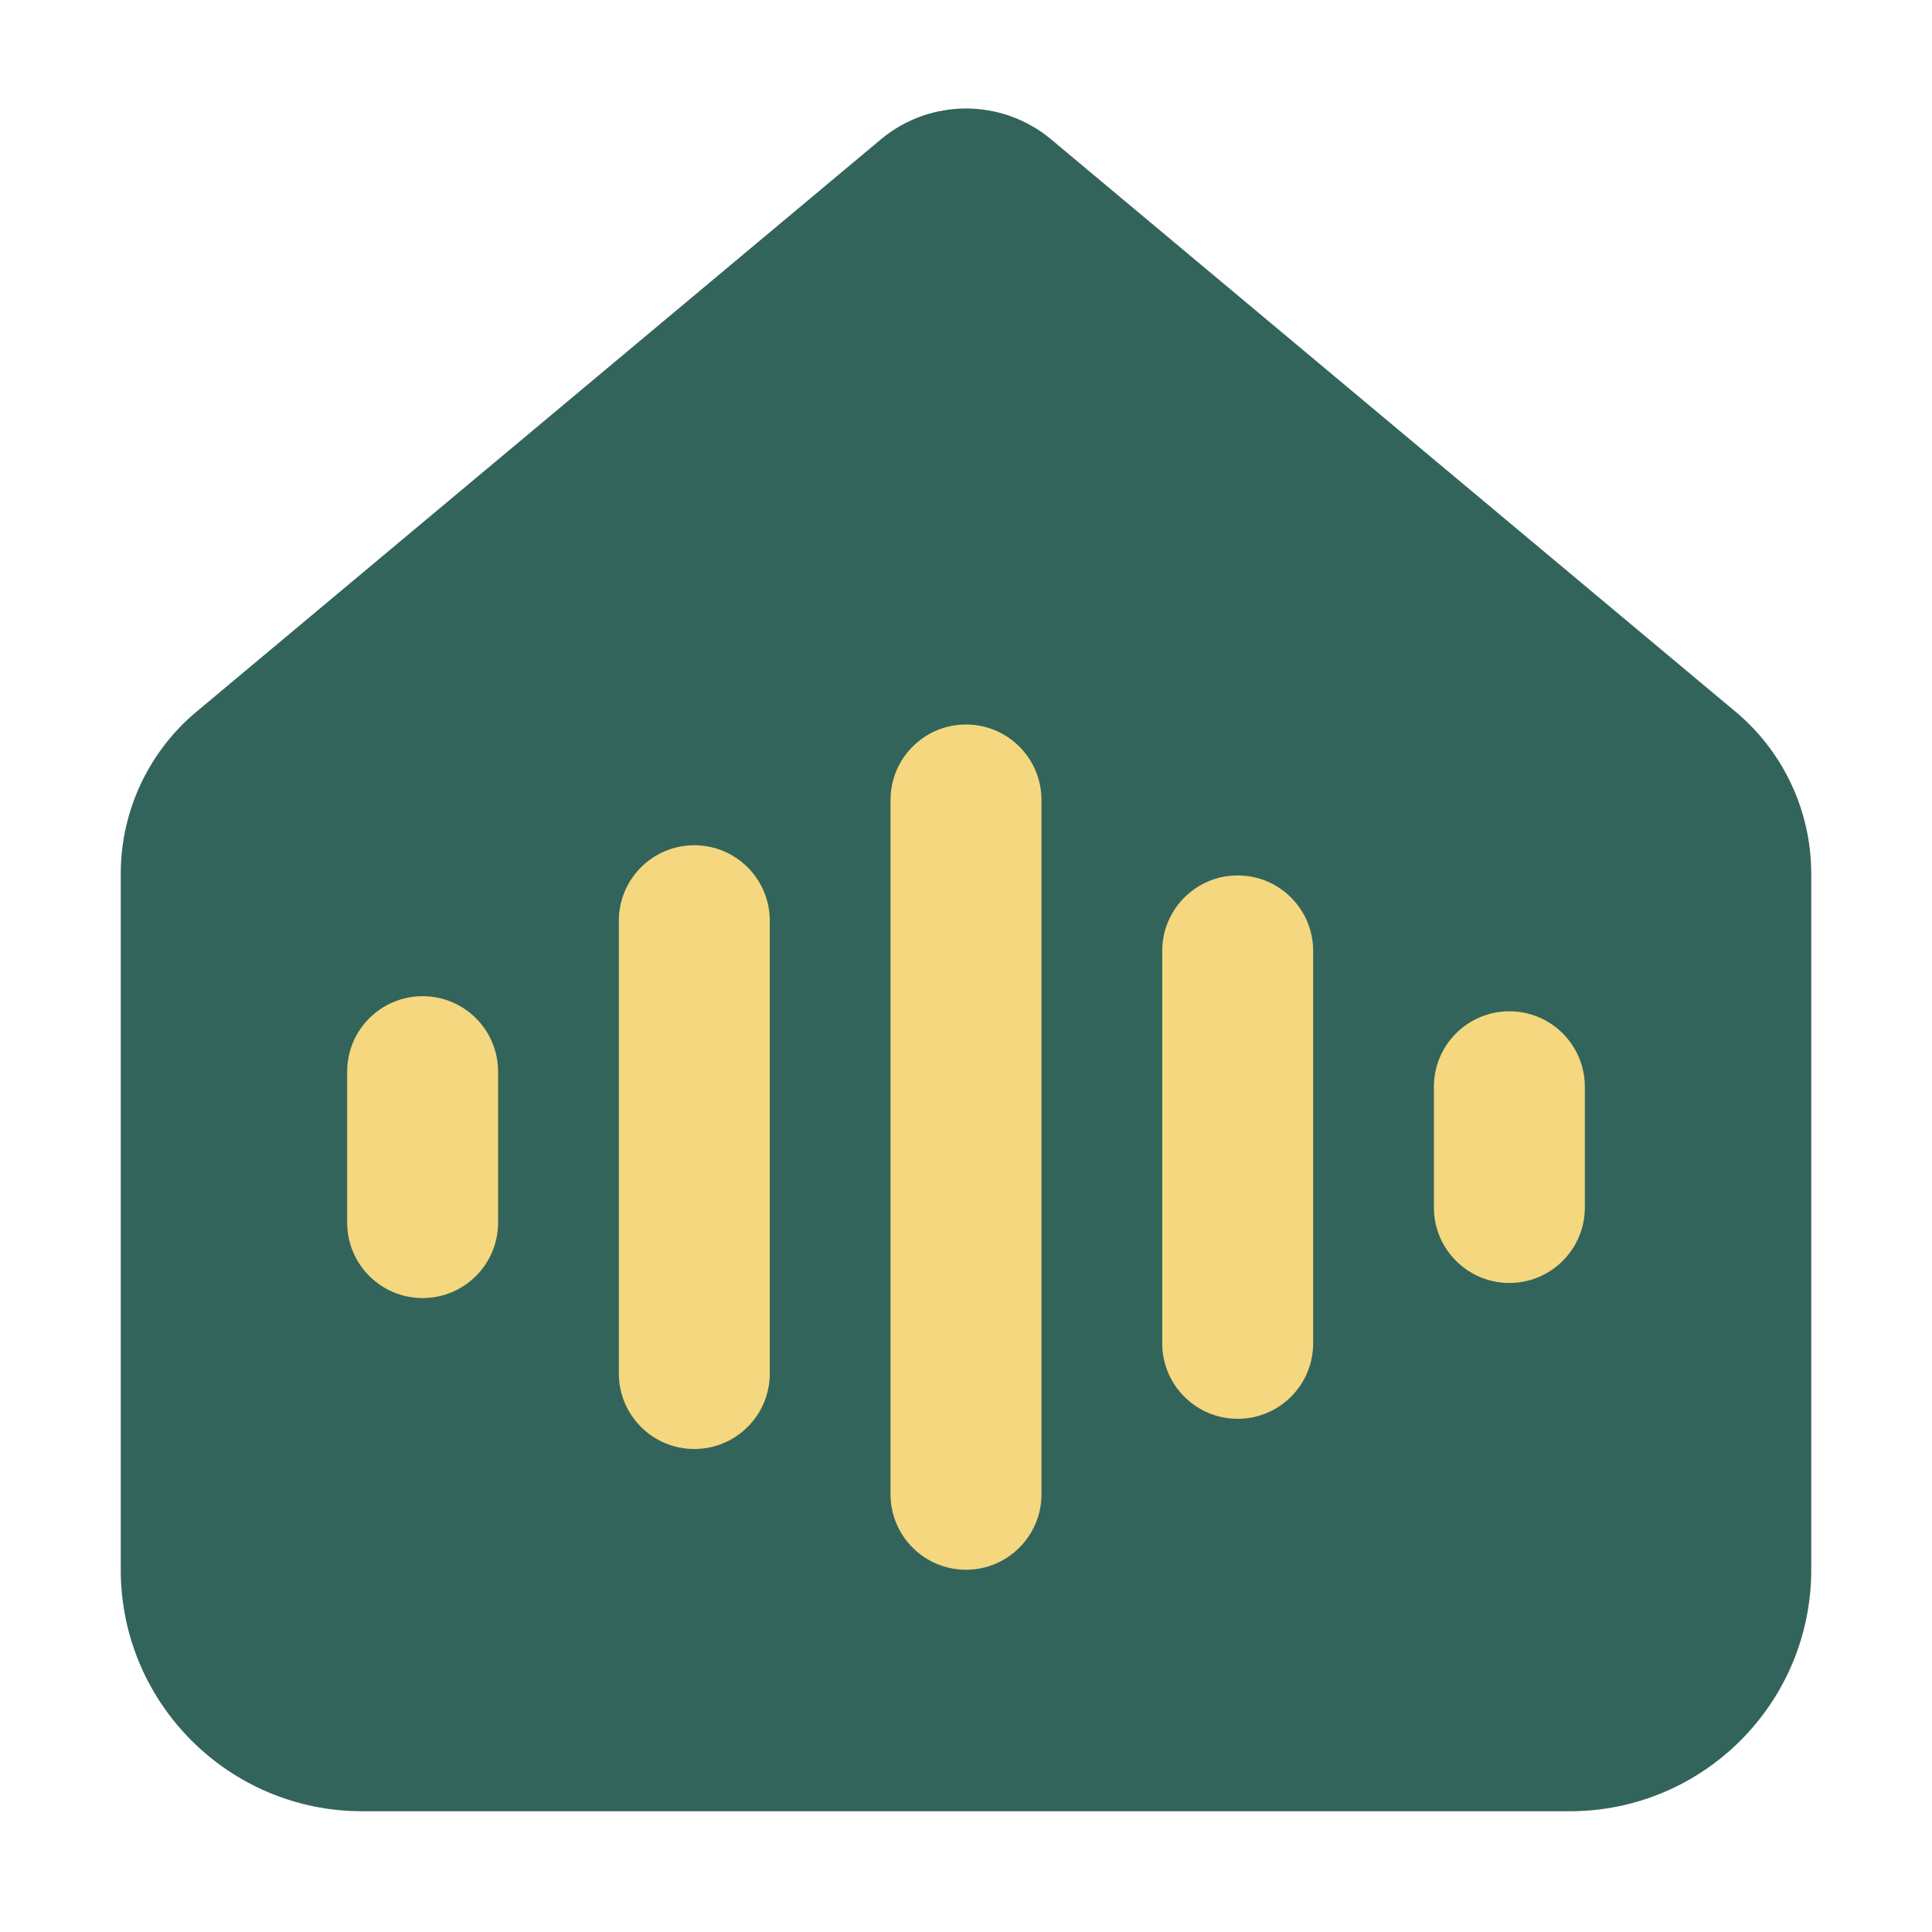
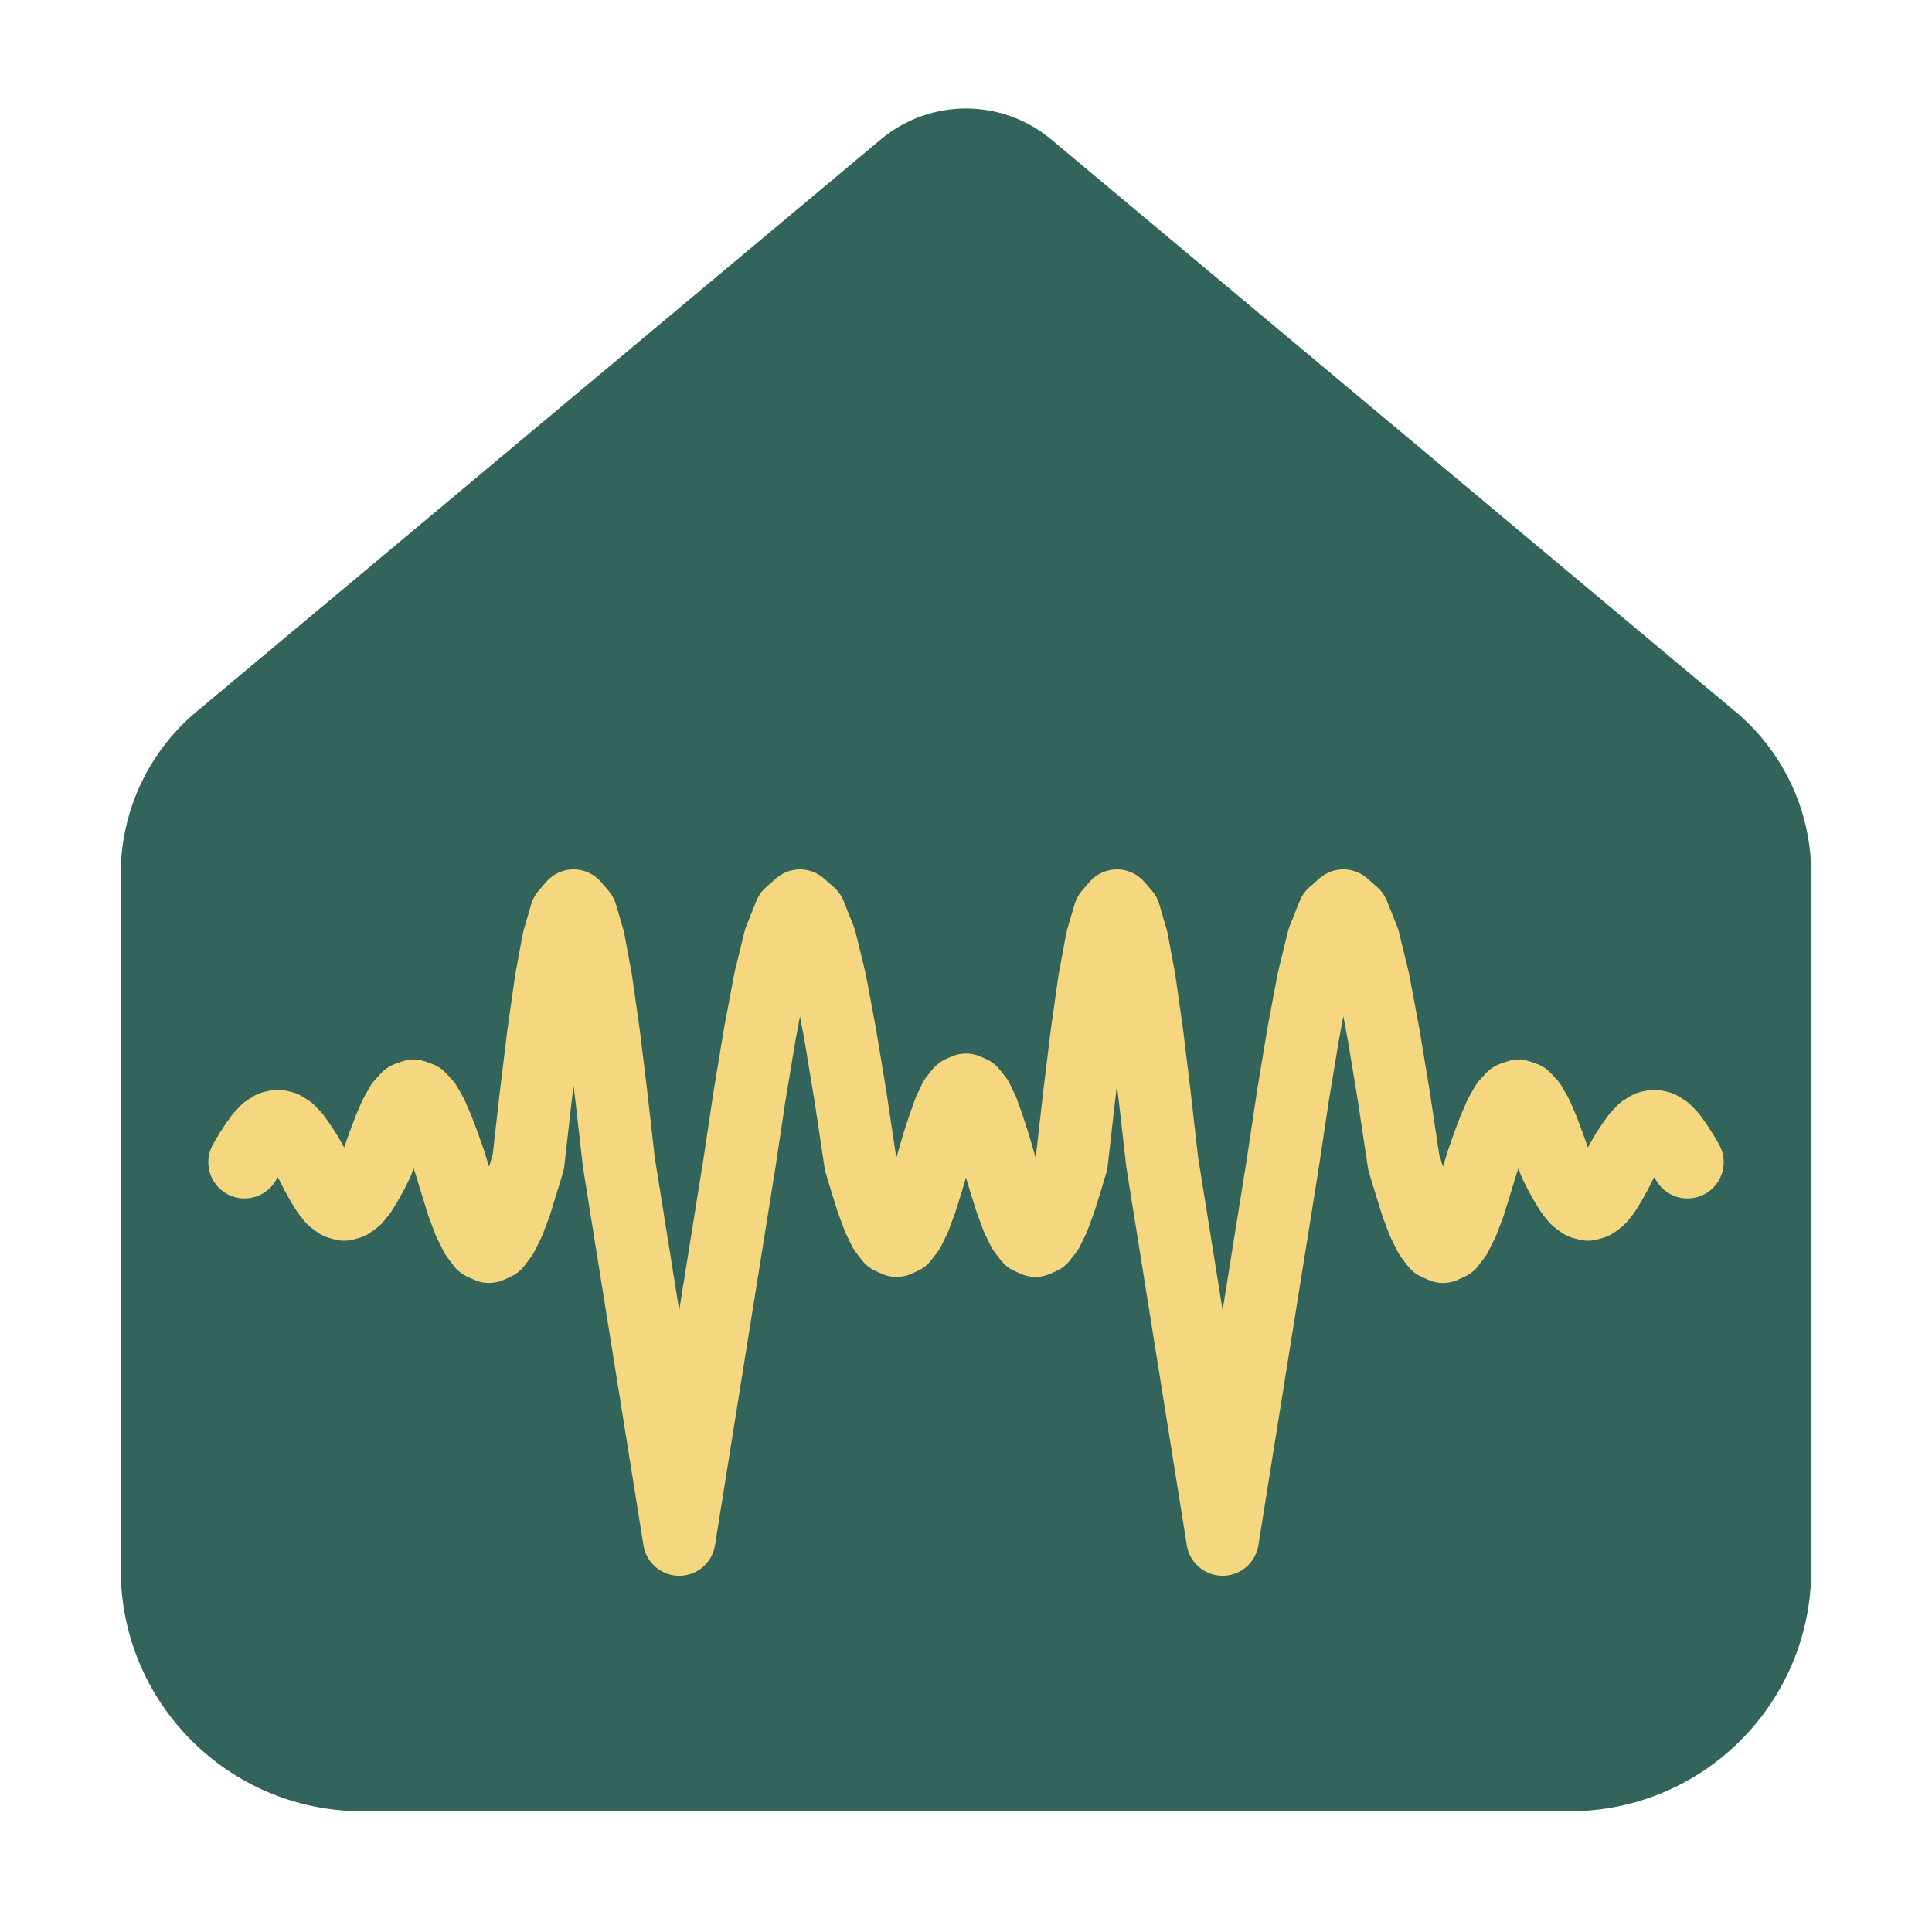
<svg xmlns="http://www.w3.org/2000/svg" viewBox="0 0 64 64" role="img" aria-label="The Visiting Voice">
  <path d="M29.2 4.6a4.4 4.4 0 0 1 5.6 0l22.6 18.9A7 7 0 0 1 60 28.9V52a8 8 0 0 1-8 8H12a8 8 0 0 1-8-8V28.9a7 7 0 0 1 2.6-5.4z" fill="#33645B" />
-   <rect x="11.5" y="33.0" width="5" height="10" rx="2.5" fill="#F4D77E" />
-   <rect x="20.5" y="28.0" width="5" height="20" rx="2.5" fill="#F4D77E" />
-   <rect x="29.5" y="24.0" width="5" height="28" rx="2.5" fill="#F4D77E" />
-   <rect x="38.5" y="29.0" width="5" height="18" rx="2.5" fill="#F4D77E" />
-   <rect x="47.5" y="33.5" width="5" height="9" rx="2.5" fill="#F4D77E" />
+   <path d="M8.10 38.50 L8.28 38.19 L8.47 37.90 L8.65 37.65 L8.83 37.46 L9.02 37.34 L9.20 37.30 L9.38 37.34 L9.57 37.46 L9.75 37.65 L9.93 37.90 L10.12 38.19 L10.30 38.50 L10.48 38.86 L10.67 39.20 L10.85 39.49 L11.03 39.71 L11.22 39.85 L11.40 39.90 L11.58 39.85 L11.77 39.71 L11.95 39.49 L12.13 39.20 L12.32 38.86 L12.50 38.50 L12.70 37.93 L12.90 37.40 L13.10 36.94 L13.30 36.59 L13.50 36.37 L13.70 36.30 L13.90 36.37 L14.10 36.59 L14.30 36.94 L14.50 37.40 L14.70 37.93 L14.90 38.50 L15.12 39.22 L15.33 39.90 L15.55 40.48 L15.77 40.92 L15.98 41.20 L16.20 41.30 L16.42 41.20 L16.63 40.92 L16.85 40.48 L17.07 39.90 L17.28 39.22 L17.50 38.50 L17.75 36.30 L18.00 34.25 L18.25 32.49 L18.50 31.14 L18.75 30.29 L19.00 30.00 L19.25 30.29 L19.50 31.14 L19.75 32.49 L20.00 34.25 L20.25 36.30 L20.50 38.50 L22.50 51.00 L24.50 38.50 L24.83 36.30 L25.17 34.25 L25.50 32.49 L25.83 31.14 L26.17 30.29 L26.50 30.00 L26.83 30.29 L27.17 31.14 L27.50 32.49 L27.83 34.25 L28.17 36.30 L28.50 38.50 L28.70 39.17 L28.90 39.80 L29.10 40.34 L29.30 40.75 L29.50 41.01 L29.70 41.10 L29.90 41.01 L30.10 40.75 L30.30 40.34 L30.50 39.80 L30.70 39.17 L30.90 38.50 L31.08 37.88 L31.27 37.30 L31.45 36.80 L31.63 36.42 L31.82 36.18 L32.00 36.10 L32.18 36.18 L32.37 36.42 L32.55 36.80 L32.73 37.30 L32.92 37.88 L33.10 38.50 L33.30 39.17 L33.50 39.80 L33.70 40.34 L33.90 40.75 L34.10 41.01 L34.30 41.10 L34.50 41.01 L34.70 40.75 L34.90 40.34 L35.10 39.80 L35.30 39.17 L35.50 38.50 L35.75 36.30 L36.00 34.25 L36.25 32.49 L36.50 31.14 L36.75 30.29 L37.00 30.00 L37.25 30.29 L37.50 31.14 L37.75 32.49 L38.00 34.25 L38.25 36.30 L38.50 38.50 L40.50 51.00 L42.50 38.50 L42.83 36.30 L43.17 34.25 L43.50 32.49 L43.83 31.14 L44.17 30.29 L44.50 30.00 L44.83 30.29 L45.17 31.14 L45.50 32.49 L45.83 34.25 L46.17 36.30 L46.50 38.50 L46.72 39.22 L46.93 39.90 L47.15 40.48 L47.37 40.92 L47.58 41.20 L47.80 41.30 L48.02 41.20 L48.23 40.92 L48.45 40.48 L48.67 39.90 L48.88 39.22 L49.10 38.50 L49.30 37.93 L49.50 37.40 L49.70 36.94 L49.90 36.59 L50.10 36.37 L50.30 36.30 L50.50 36.37 L50.70 36.59 L50.90 36.94 L51.10 37.40 L51.30 37.93 L51.50 38.50 L51.68 38.86 L51.87 39.20 L52.05 39.49 L52.23 39.71 L52.42 39.85 L52.60 39.90 L52.78 39.85 L52.97 39.71 L53.15 39.49 L53.33 39.20 L53.52 38.86 L53.70 38.50 L53.88 38.19 L54.07 37.90 L54.25 37.65 L54.43 37.46 L54.62 37.34 L54.80 37.30 L54.98 37.34 L55.17 37.46 L55.35 37.65 L55.53 37.90 L55.72 38.19 L55.90 38.50" fill="none" stroke="#F4D77E" stroke-width="2.4" stroke-linecap="round" stroke-linejoin="round" />
</svg>
